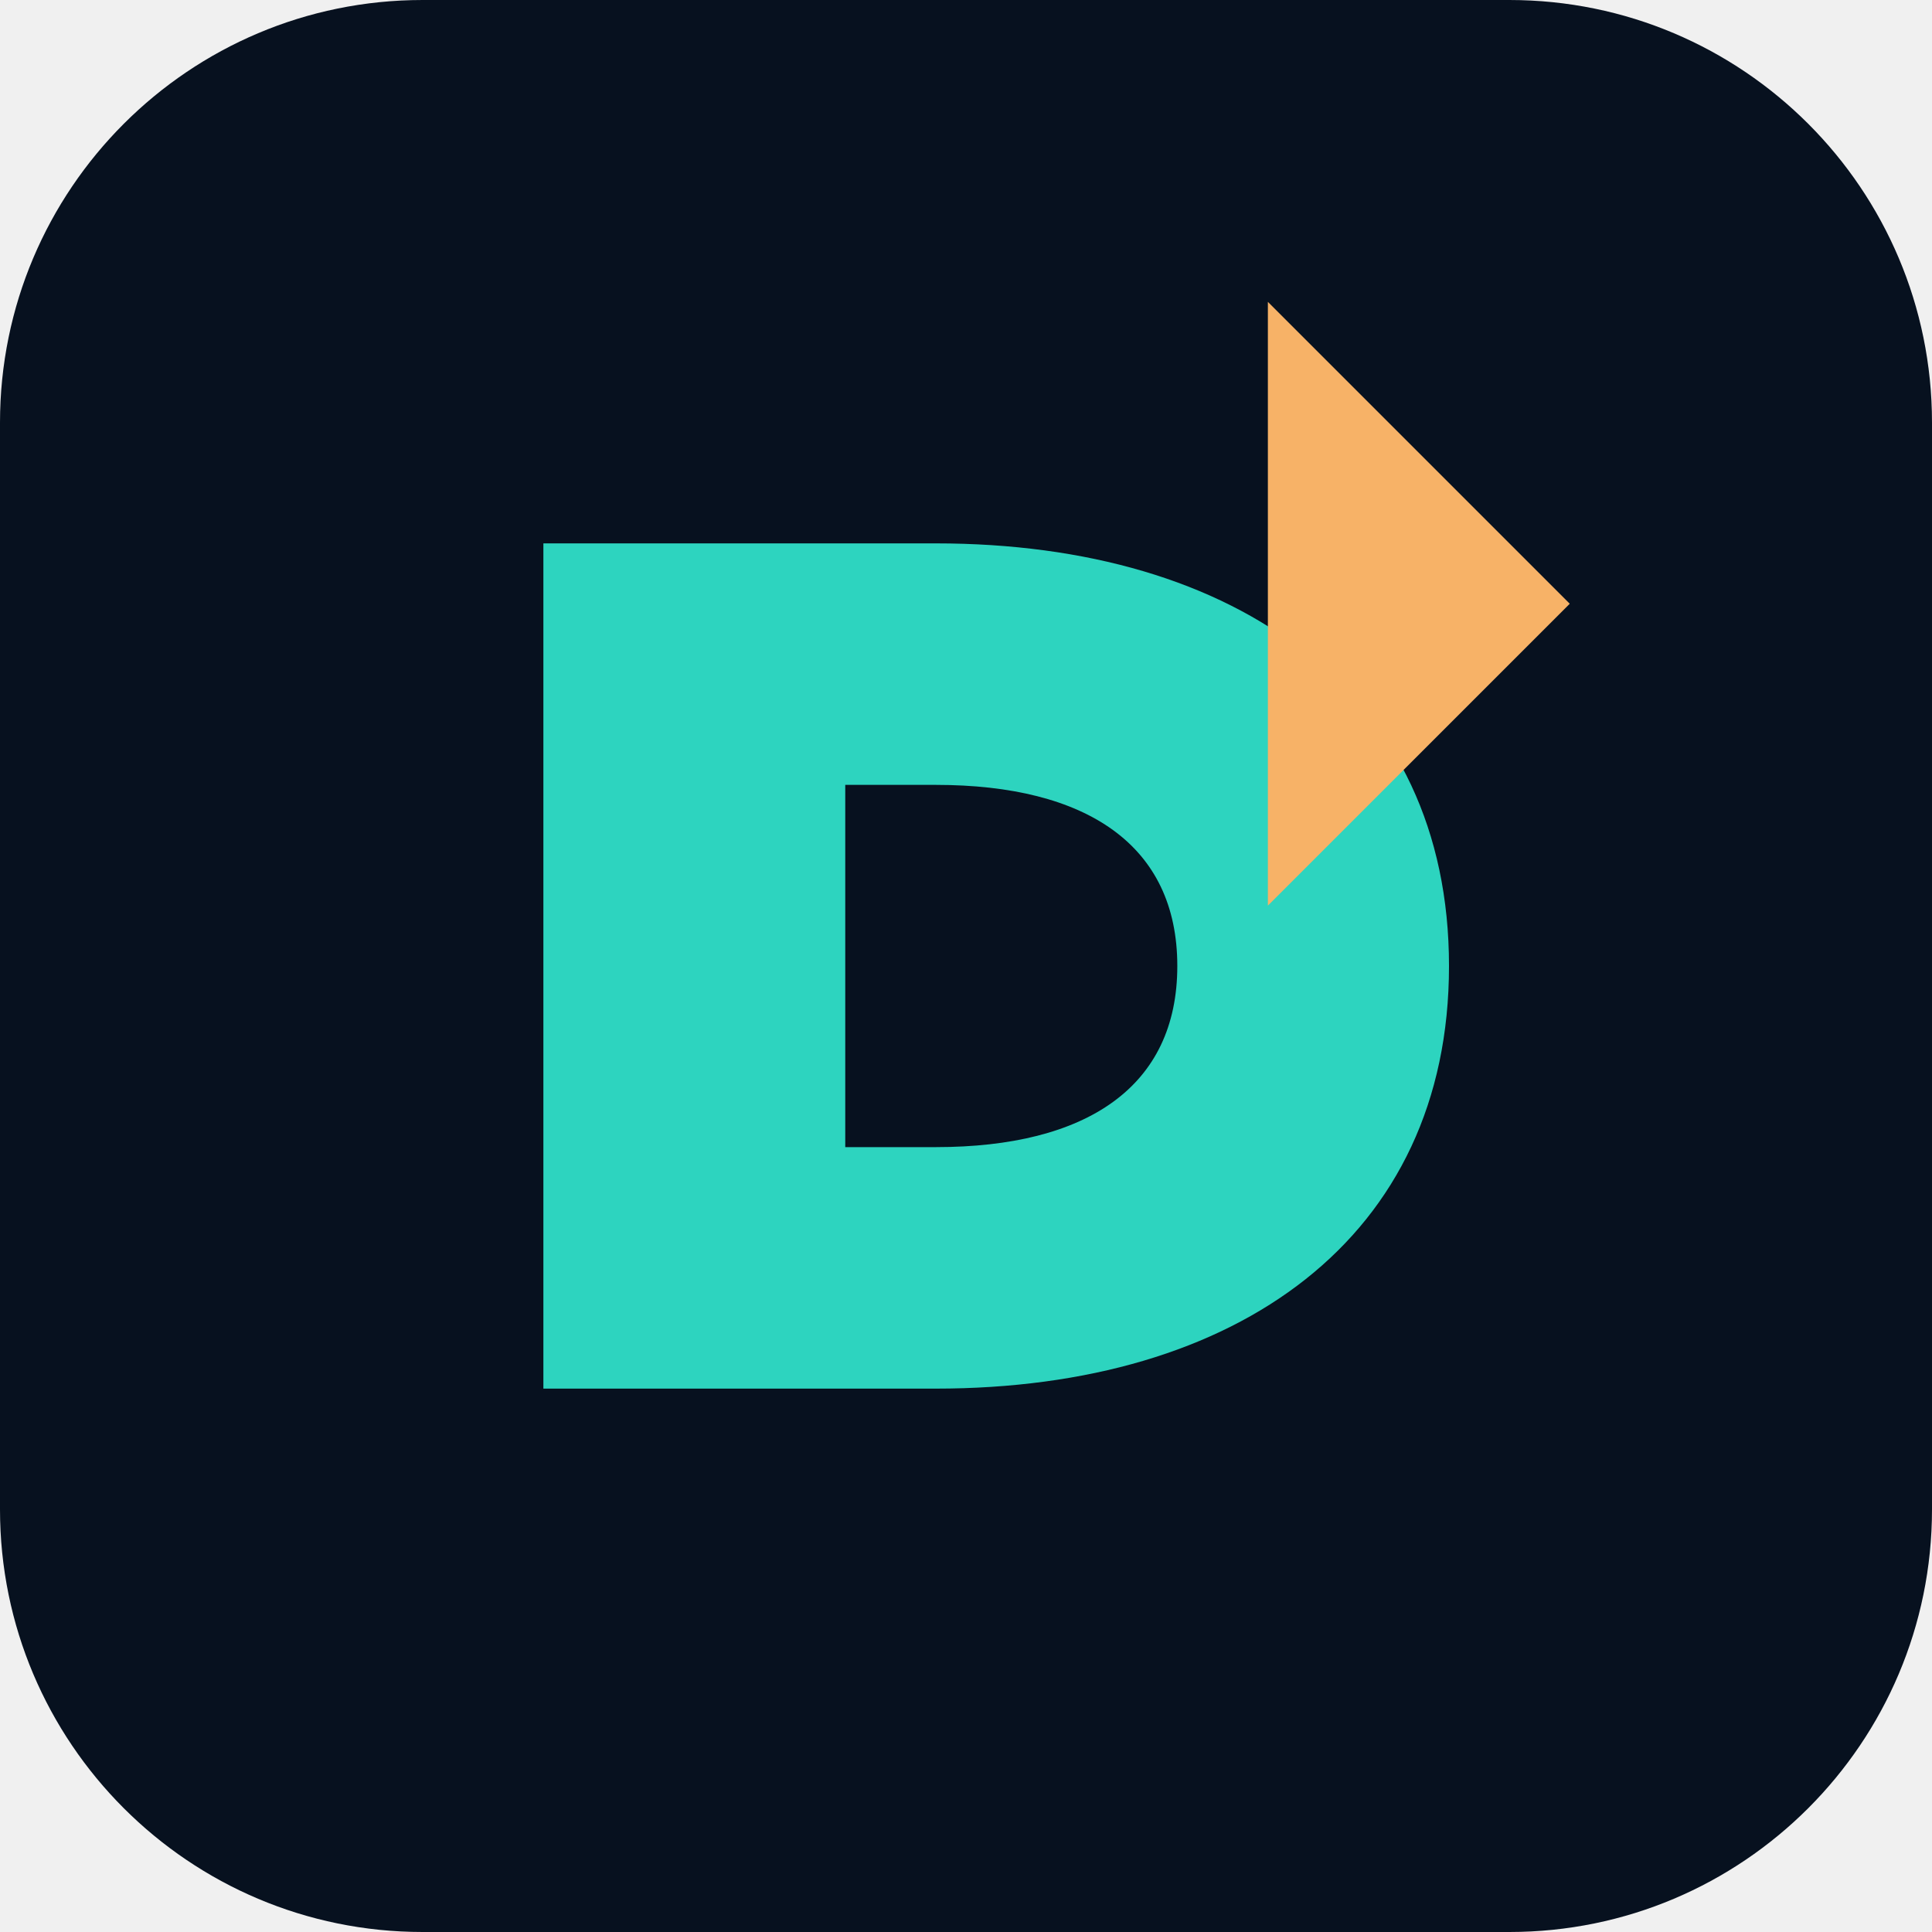
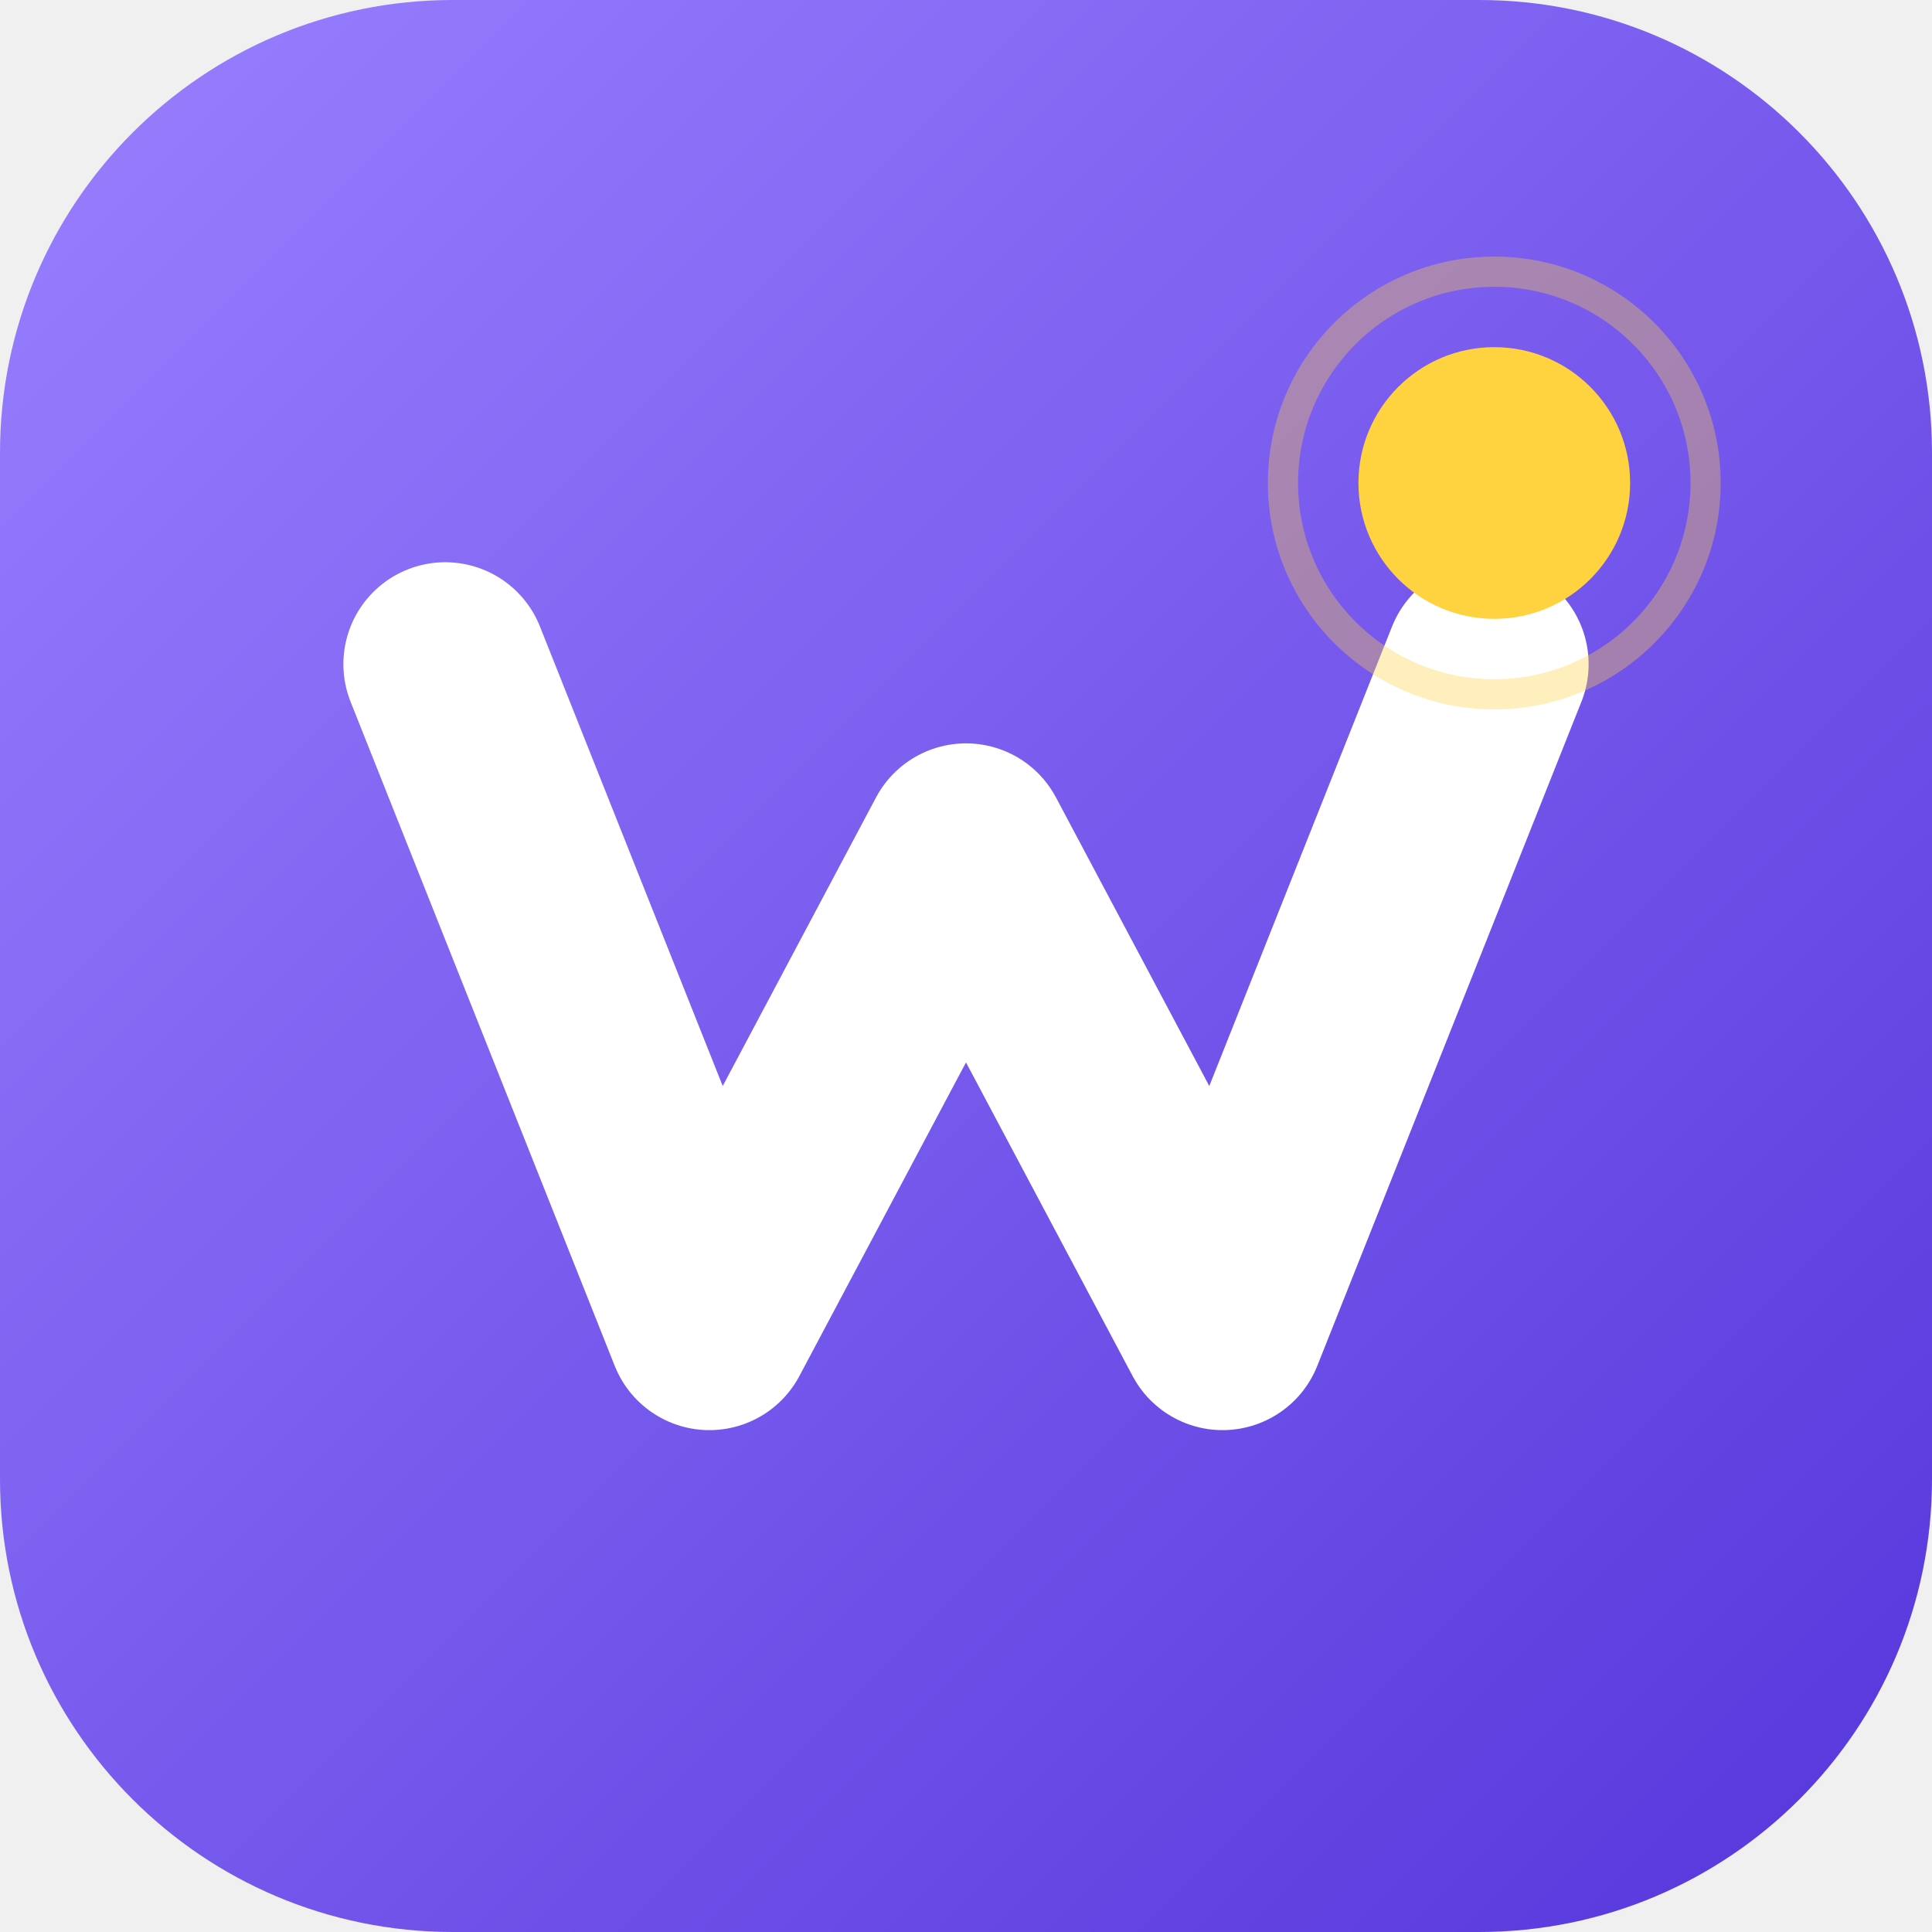
- <svg xmlns="http://www.w3.org/2000/svg" viewBox="0 0 64 64" role="img" aria-label="Devansh Nigam favicon">
-   <rect width="64" height="64" rx="14" fill="#07111f" />
-   <path d="M18 18h13c10 0 17 5 17 14s-7 14-17 14H18V18zm10 8v12h3c5 0 8-2 8-6s-3-6-8-6h-3z" fill="#2dd4bf" />
-   <path d="M42 10l10 10-10 10V10z" fill="#f7b267" />
+ <svg xmlns="http://www.w3.org/2000/svg" viewBox="0 0 512 512" role="img" aria-label="Webora logo">
+   <defs>
+     <linearGradient id="g" x1="0" y1="0" x2="1" y2="1">
+       <stop offset="0" stop-color="#9A80FF" />
+       <stop offset="1" stop-color="#5535DB" />
+     </linearGradient>
+   </defs>
+   <rect width="512" height="512" rx="120" fill="url(#g)" />
+   <path d="M118 176 L188 352 L256 224 L324 352 L394 176" fill="none" stroke="#fff" stroke-width="54" stroke-linecap="round" stroke-linejoin="round" />
+   <circle cx="396" cy="128" r="36" fill="#FFD23F" />
+   <circle cx="396" cy="128" r="56" fill="none" stroke="#FFD23F" stroke-opacity=".35" stroke-width="8" />
</svg>
